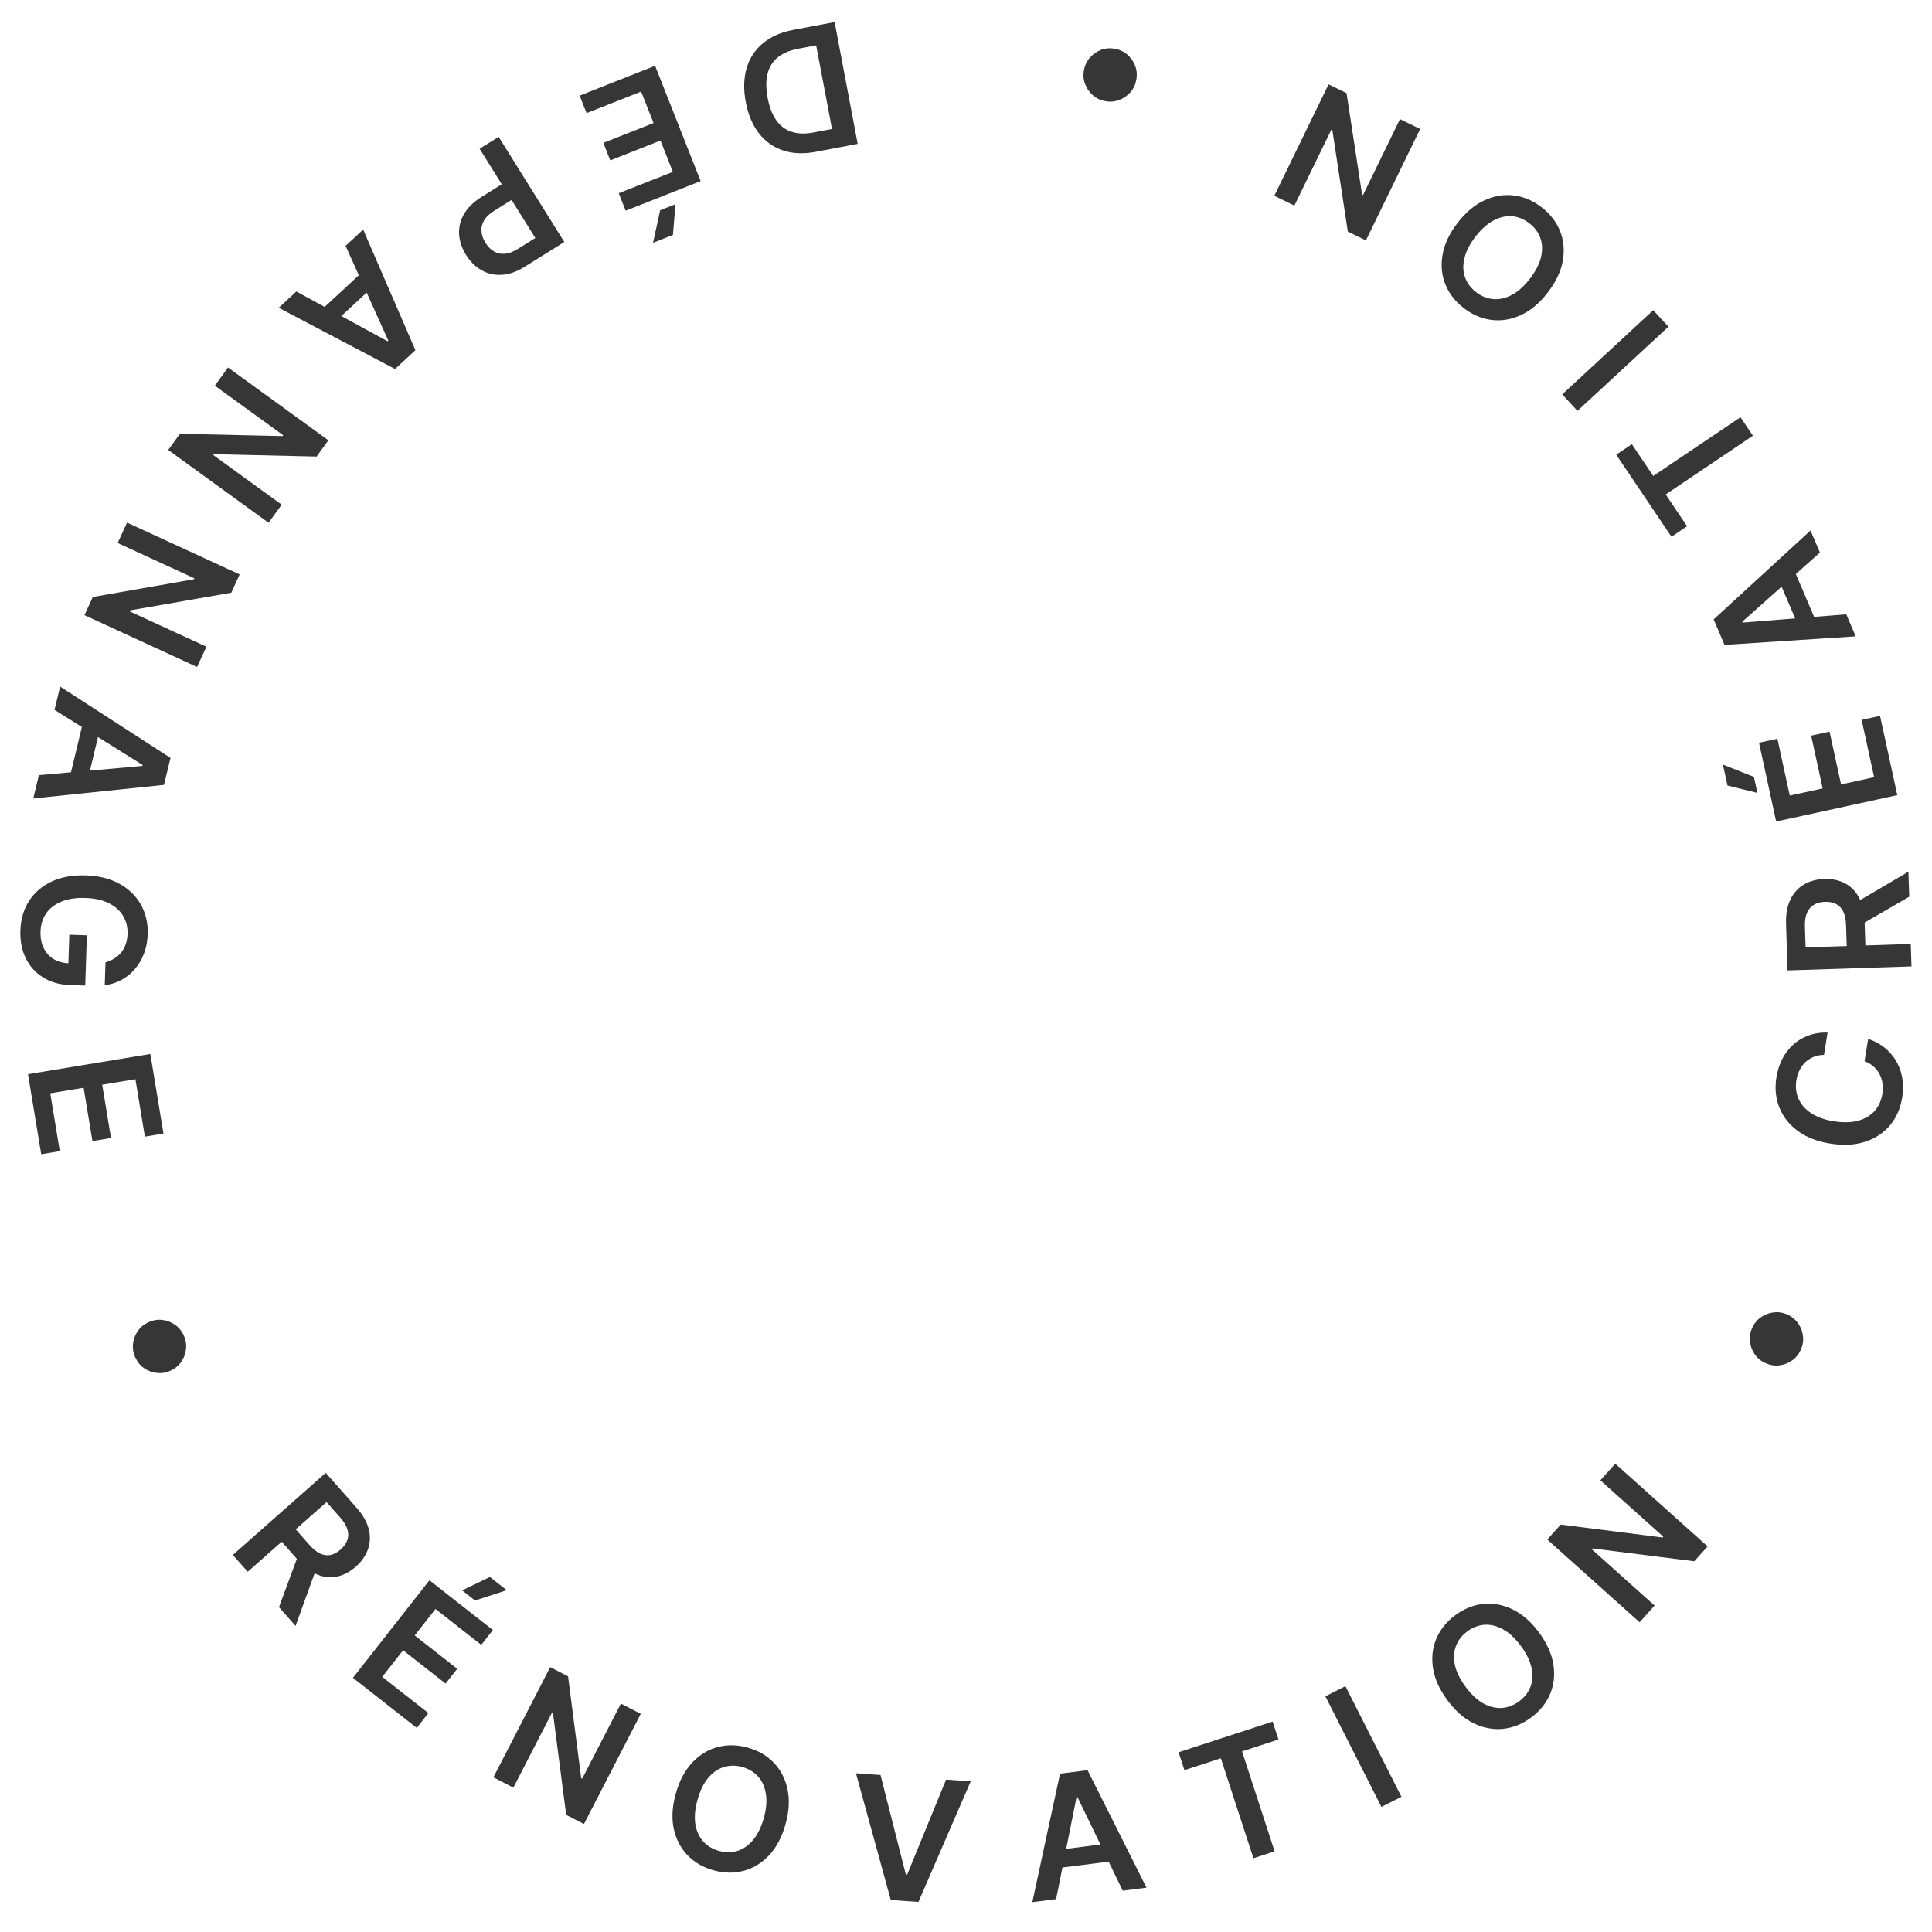
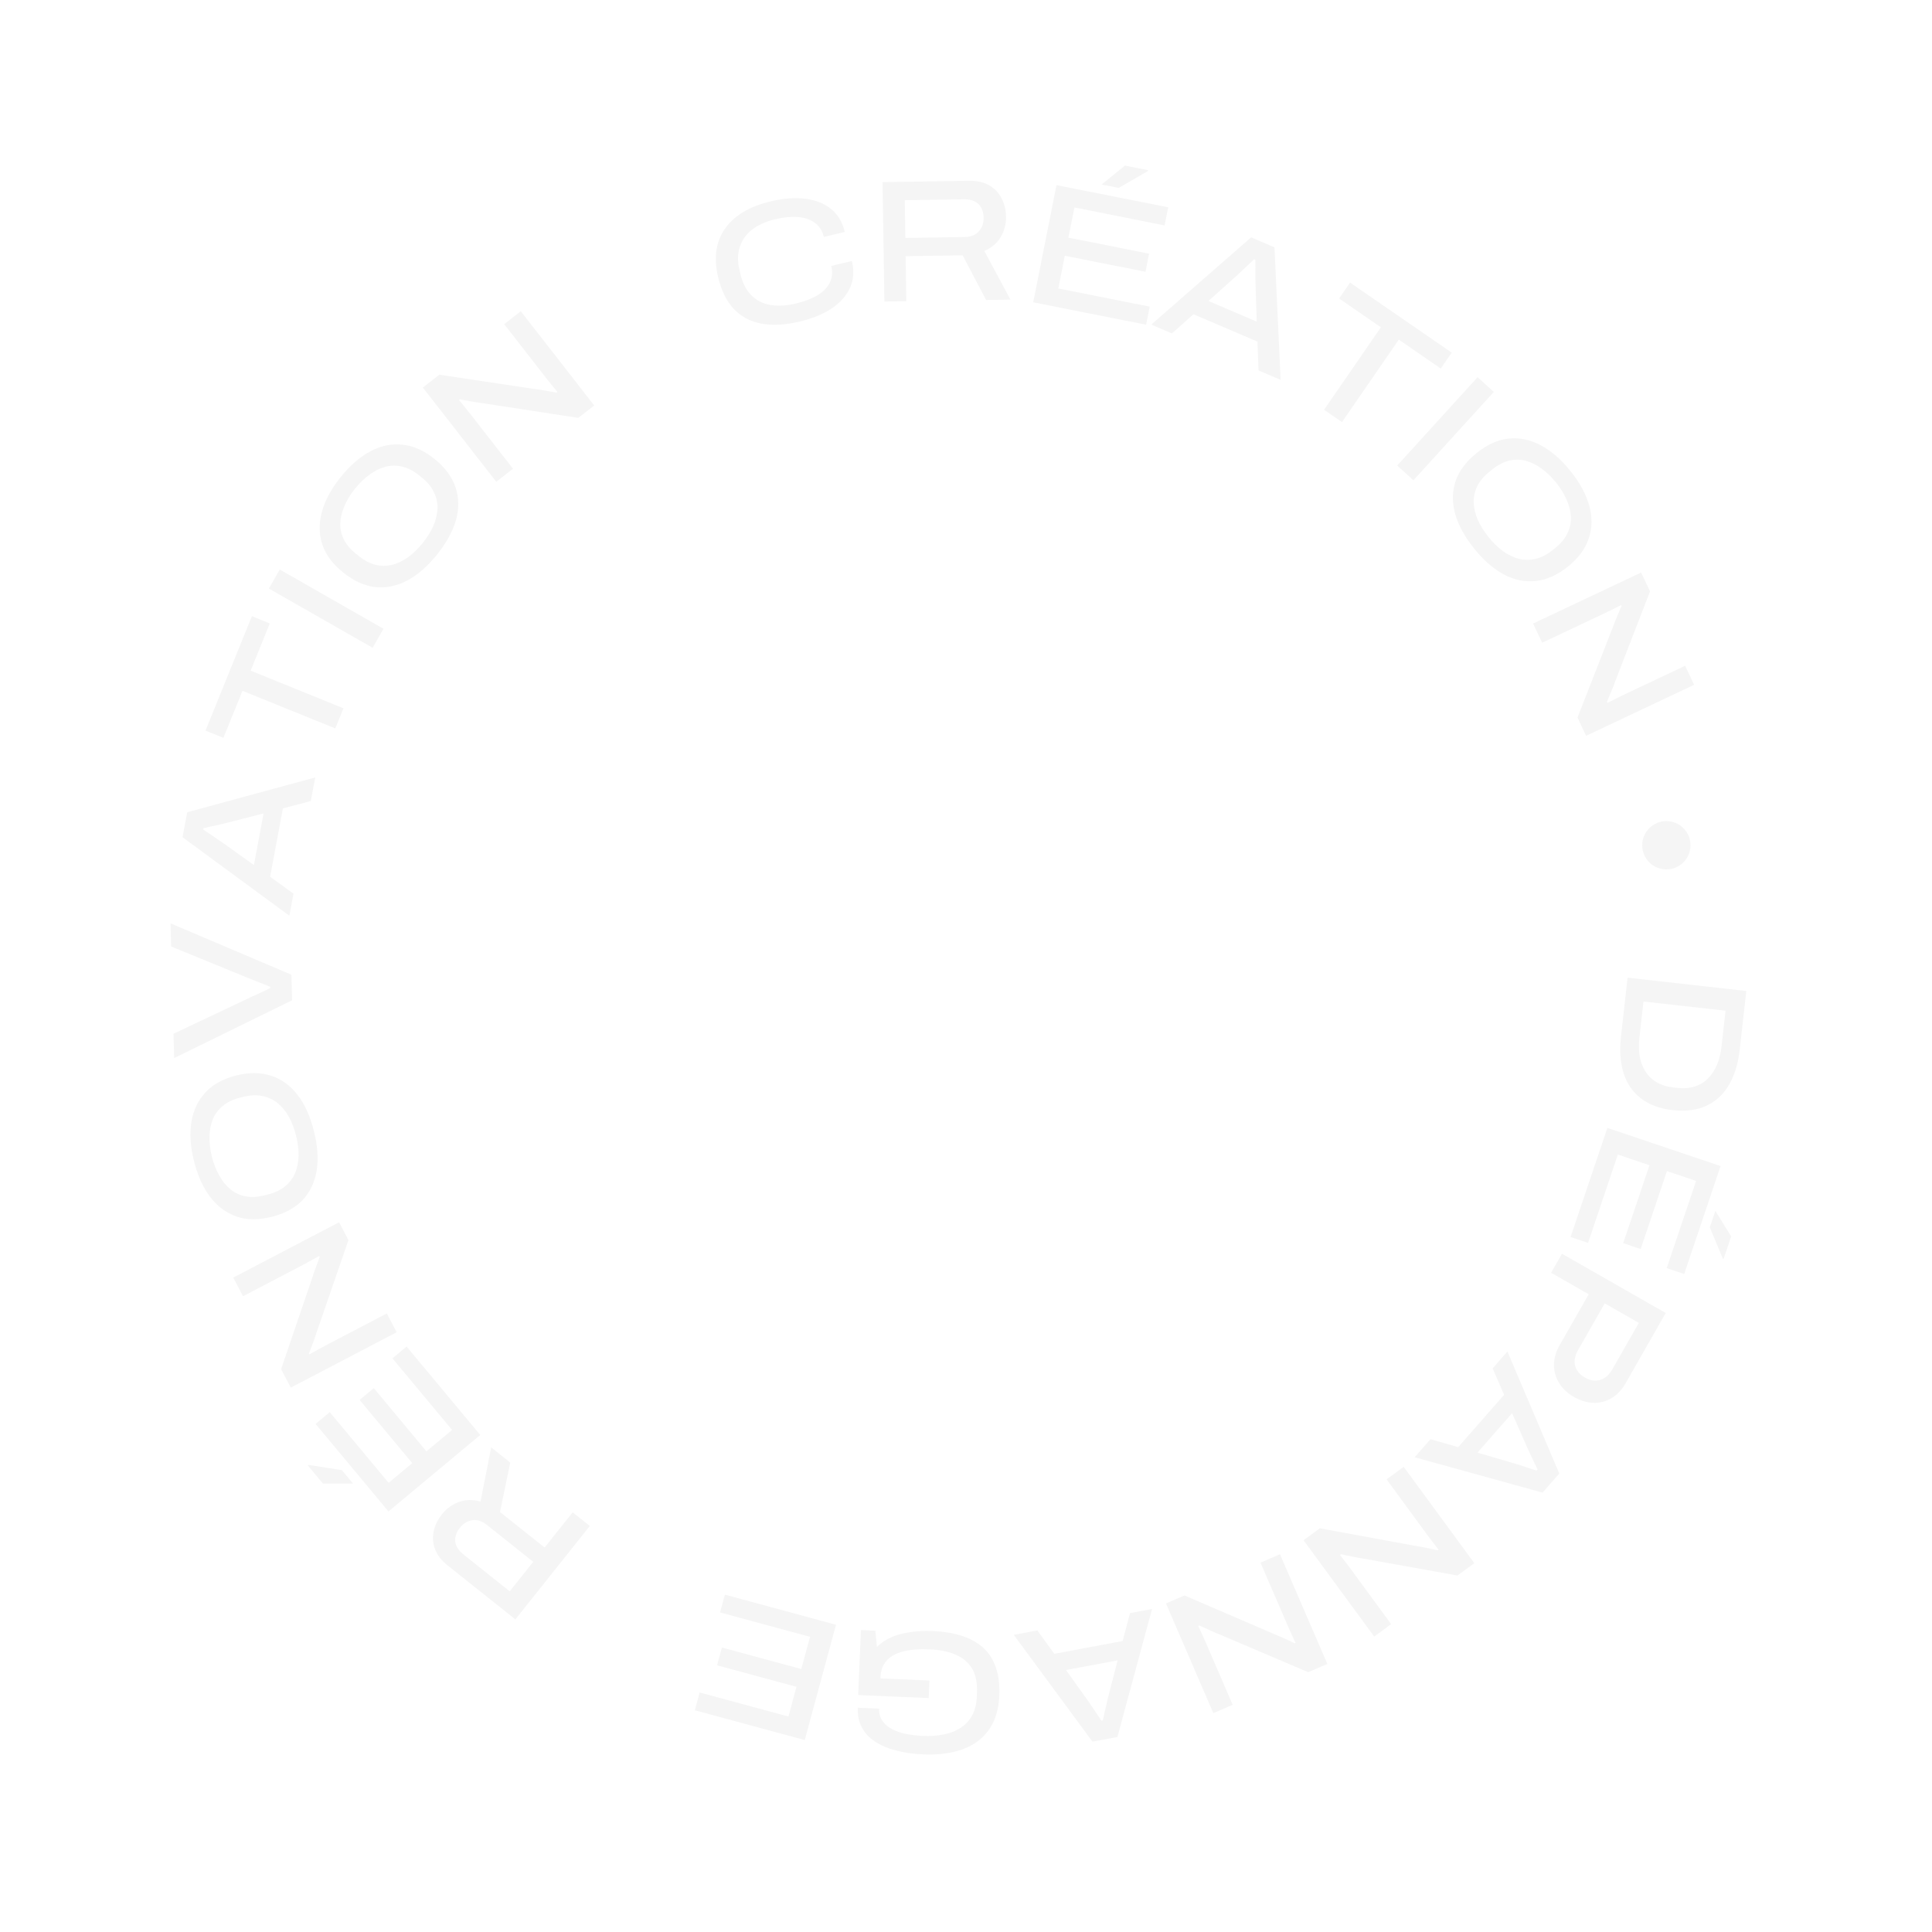
- <svg xmlns="http://www.w3.org/2000/svg" width="186" height="186" viewBox="0 0 186 186" fill="none">
-   <path d="M76.377 2.875L80.352 2.123L82.573 13.85L78.518 14.618C77.354 14.838 76.309 14.793 75.384 14.482C74.456 14.175 73.684 13.627 73.068 12.838C72.452 12.05 72.029 11.046 71.798 9.828C71.567 8.607 71.595 7.514 71.883 6.55C72.167 5.587 72.691 4.79 73.453 4.159C74.212 3.529 75.186 3.101 76.377 2.875ZM78.575 4.363L76.829 4.694C76.012 4.849 75.359 5.127 74.869 5.528C74.38 5.933 74.055 6.459 73.893 7.107C73.731 7.758 73.736 8.532 73.906 9.429C74.075 10.326 74.354 11.045 74.741 11.585C75.128 12.128 75.619 12.496 76.213 12.688C76.804 12.884 77.496 12.907 78.29 12.757L80.1 12.414L78.575 4.363Z" fill="#373636" />
-   <path d="M63.069 6.334L67.454 17.435L60.234 20.287L59.568 18.601L64.777 16.544L63.587 13.53L58.752 15.44L58.086 13.754L62.921 11.844L61.724 8.814L56.472 10.889L55.806 9.203L63.069 6.334ZM65.025 19.66L64.789 22.617L62.87 23.375L63.556 20.241L65.025 19.66Z" fill="#373636" />
-   <path d="M48.007 13.175L54.329 23.299L50.532 25.67C49.755 26.156 49.011 26.418 48.303 26.457C47.592 26.499 46.942 26.35 46.355 26.011C45.767 25.678 45.272 25.19 44.87 24.547C44.465 23.898 44.242 23.236 44.2 22.561C44.159 21.886 44.315 21.237 44.667 20.613C45.022 19.993 45.59 19.439 46.371 18.951L48.887 17.38L49.829 18.888L47.56 20.305C47.105 20.589 46.782 20.9 46.591 21.24C46.4 21.579 46.321 21.93 46.356 22.294C46.387 22.659 46.515 23.021 46.739 23.38C46.963 23.739 47.232 24.012 47.544 24.197C47.853 24.384 48.202 24.462 48.59 24.43C48.977 24.404 49.399 24.248 49.857 23.962L51.538 22.912L46.173 14.32L48.007 13.175Z" fill="#373636" />
-   <path d="M33.27 23.669L34.963 22.1L39.993 33.712L38.035 35.526L26.836 29.63L28.529 28.061L37.316 32.855L37.384 32.791L33.27 23.669ZM36.395 27.153L31.778 31.431L30.598 30.157L35.215 25.879L36.395 27.153Z" fill="#373636" />
-   <path d="M25.855 50.327L16.193 43.319L17.322 41.763L27.206 41.983L27.264 41.903L20.683 37.13L21.952 35.38L31.614 42.388L30.478 43.954L20.593 43.725L20.532 43.81L27.118 48.587L25.855 50.327Z" fill="#373636" />
-   <path d="M18.971 64.213L8.13 59.221L8.934 57.474L18.671 55.766L18.712 55.676L11.328 52.275L12.232 50.311L23.074 55.303L22.265 57.061L12.524 58.761L12.481 58.857L19.871 62.259L18.971 64.213Z" fill="#373636" />
-   <path d="M5.248 68.341L5.787 66.097L16.413 72.967L15.79 75.563L3.202 76.87L3.741 74.626L13.71 73.739L13.732 73.649L5.248 68.341ZM9.782 69.506L8.313 75.627L6.624 75.222L8.093 69.101L9.782 69.506Z" fill="#373636" />
-   <path d="M10.156 92.642C10.473 92.555 10.759 92.431 11.013 92.268C11.271 92.109 11.493 91.914 11.68 91.683C11.866 91.456 12.008 91.192 12.108 90.892C12.211 90.592 12.268 90.264 12.28 89.906C12.3 89.266 12.158 88.69 11.852 88.178C11.546 87.667 11.085 87.257 10.469 86.95C9.857 86.646 9.104 86.48 8.211 86.451C7.31 86.422 6.542 86.539 5.908 86.802C5.273 87.065 4.785 87.444 4.442 87.938C4.104 88.432 3.923 89.013 3.902 89.681C3.882 90.287 3.982 90.815 4.2 91.265C4.419 91.72 4.738 92.074 5.157 92.329C5.58 92.583 6.081 92.72 6.66 92.739L6.568 93.226L6.673 89.987L8.363 90.042L8.205 94.882L6.772 94.836C5.751 94.803 4.875 94.557 4.143 94.098C3.412 93.638 2.856 93.022 2.477 92.248C2.102 91.473 1.93 90.593 1.962 89.607C1.998 88.508 2.276 87.551 2.796 86.736C3.32 85.925 4.046 85.301 4.974 84.865C5.905 84.432 7 84.237 8.258 84.277C9.221 84.309 10.077 84.472 10.825 84.769C11.573 85.069 12.204 85.474 12.716 85.985C13.232 86.495 13.617 87.087 13.871 87.76C14.129 88.433 14.245 89.16 14.22 89.941C14.199 90.601 14.082 91.213 13.869 91.778C13.66 92.342 13.372 92.84 13.004 93.271C12.636 93.706 12.205 94.06 11.71 94.331C11.216 94.603 10.674 94.774 10.084 94.844L10.156 92.642Z" fill="#373636" />
-   <path d="M2.696 103.416L14.473 101.472L15.737 109.132L13.948 109.427L13.036 103.901L9.839 104.429L10.686 109.558L8.898 109.853L8.051 104.724L4.837 105.254L5.756 110.826L3.968 111.122L2.696 103.416Z" fill="#373636" />
-   <path d="M13.042 130.728C12.84 130.303 12.76 129.866 12.8 129.417C12.844 128.966 12.991 128.551 13.242 128.174C13.495 127.8 13.833 127.512 14.258 127.311C14.686 127.107 15.123 127.027 15.569 127.068C16.02 127.112 16.432 127.26 16.806 127.513C17.183 127.764 17.473 128.102 17.674 128.526C17.878 128.954 17.957 129.392 17.911 129.84C17.871 130.289 17.725 130.7 17.472 131.074C17.225 131.45 16.887 131.739 16.459 131.943C16.035 132.145 15.597 132.224 15.146 132.18C14.696 132.14 14.283 131.994 13.906 131.743C13.534 131.494 13.246 131.156 13.042 130.728Z" fill="#373636" />
-   <path d="M22.416 149.699L31.361 141.795L34.325 145.15C34.932 145.836 35.322 146.519 35.495 147.194C35.67 147.875 35.648 148.524 35.428 149.143C35.213 149.764 34.821 150.326 34.25 150.83C33.676 151.337 33.071 151.654 32.432 151.783C31.799 151.911 31.16 151.842 30.513 151.574C29.869 151.303 29.243 150.823 28.636 150.136L26.525 147.747L27.871 146.558L29.788 148.729C30.143 149.131 30.489 149.411 30.827 149.57C31.166 149.726 31.498 149.77 31.822 149.701C32.151 149.634 32.474 149.459 32.791 149.179C33.109 148.898 33.324 148.596 33.438 148.273C33.554 147.948 33.557 147.605 33.448 147.246C33.34 146.884 33.108 146.501 32.751 146.096L31.439 144.611L23.848 151.318L22.416 149.699ZM30.552 150.738L28.456 156.533L26.858 154.725L28.989 148.97L30.552 150.738Z" fill="#373636" />
-   <path d="M33.978 161.53L41.344 152.138L47.453 156.929L46.334 158.356L41.927 154.9L39.927 157.449L44.018 160.658L42.899 162.084L38.809 158.875L36.798 161.438L41.242 164.923L40.123 166.35L33.978 161.53ZM44.492 153.111L47.163 151.821L48.786 153.094L45.735 154.086L44.492 153.111Z" fill="#373636" />
-   <path d="M61.688 164.997L56.218 175.606L54.508 174.725L53.236 164.922L53.148 164.875L49.422 172.102L47.5 171.11L52.97 160.503L54.69 161.389L55.955 171.195L56.048 171.243L59.776 164.012L61.688 164.997Z" fill="#373636" />
-   <path d="M75.622 175.635C75.275 176.872 74.746 177.868 74.035 178.622C73.329 179.372 72.512 179.869 71.584 180.114C70.66 180.36 69.694 180.341 68.688 180.059C67.681 179.777 66.845 179.292 66.179 178.6C65.518 177.906 65.079 177.056 64.861 176.046C64.648 175.034 64.714 173.911 65.06 172.676C65.407 171.439 65.934 170.443 66.64 169.694C67.351 168.94 68.169 168.441 69.093 168.196C70.021 167.951 70.988 167.969 71.995 168.251C73.001 168.534 73.835 169.019 74.498 169.709C75.163 170.399 75.603 171.251 75.816 172.263C76.034 173.271 75.969 174.395 75.622 175.635ZM73.529 175.048C73.773 174.177 73.842 173.403 73.737 172.727C73.636 172.05 73.389 171.491 72.996 171.05C72.604 170.604 72.096 170.295 71.471 170.12C70.846 169.945 70.251 169.947 69.685 170.123C69.12 170.295 68.617 170.644 68.175 171.171C67.738 171.693 67.398 172.391 67.154 173.263C66.909 174.134 66.838 174.91 66.939 175.587C67.044 176.262 67.293 176.822 67.684 177.266C68.078 177.708 68.587 178.016 69.211 178.191C69.836 178.366 70.431 178.367 70.996 178.193C71.561 178.017 72.063 177.667 72.5 177.144C72.942 176.618 73.285 175.919 73.529 175.048Z" fill="#373636" />
-   <path d="M84.77 170.885L87.211 180.473L87.333 180.483L91.084 171.328L93.456 171.493L88.423 183.106L85.76 182.92L82.404 170.719L84.77 170.885Z" fill="#373636" />
-   <path d="M101.676 182.835L99.387 183.125L102.055 170.756L104.703 170.421L110.378 181.733L108.088 182.023L103.733 173.011L103.641 173.022L101.676 182.835ZM101.163 178.184L107.408 177.392L107.626 179.115L101.381 179.906L101.163 178.184Z" fill="#373636" />
-   <path d="M114.028 170.418L113.466 168.695L122.52 165.745L123.082 167.468L119.575 168.612L122.711 178.236L120.672 178.901L117.535 169.276L114.028 170.418Z" fill="#373636" />
-   <path d="M129.527 162.333L134.923 172.98L132.994 173.958L127.599 163.311L129.527 162.333Z" fill="#373636" />
-   <path d="M148.165 157.163C148.93 158.197 149.391 159.226 149.55 160.25C149.708 161.267 149.6 162.218 149.224 163.101C148.851 163.981 148.243 164.733 147.404 165.354C146.564 165.976 145.667 166.337 144.712 166.44C143.759 166.536 142.817 166.361 141.887 165.913C140.957 165.461 140.111 164.719 139.348 163.688C138.584 162.654 138.121 161.629 137.961 160.61C137.804 159.587 137.911 158.635 138.284 157.754C138.66 156.872 139.269 156.12 140.109 155.497C140.95 154.876 141.846 154.515 142.796 154.416C143.751 154.314 144.692 154.489 145.622 154.942C146.552 155.389 147.4 156.129 148.165 157.163ZM146.418 158.457C145.879 157.729 145.311 157.2 144.714 156.869C144.116 156.533 143.522 156.384 142.933 156.423C142.342 156.46 141.785 156.672 141.264 157.058C140.742 157.444 140.378 157.914 140.17 158.469C139.96 159.022 139.927 159.633 140.07 160.305C140.215 160.971 140.557 161.667 141.096 162.396C141.634 163.123 142.201 163.655 142.799 163.992C143.396 164.323 143.991 164.469 144.582 164.432C145.172 164.393 145.727 164.181 146.249 163.795C146.77 163.408 147.137 162.939 147.346 162.388C147.554 161.832 147.587 161.222 147.442 160.556C147.297 159.885 146.956 159.185 146.418 158.457Z" fill="#373636" />
-   <path d="M155.508 140.911L164.398 148.877L163.114 150.308L153.306 149.072L153.239 149.146L159.294 154.571L157.851 156.181L148.963 148.216L150.254 146.774L160.063 148.02L160.132 147.942L154.074 142.513L155.508 140.911Z" fill="#373636" />
-   <path d="M173.344 129.998C173.143 130.422 172.854 130.761 172.481 131.013C172.103 131.264 171.689 131.412 171.239 131.455C170.789 131.496 170.353 131.415 169.927 131.213C169.499 131.01 169.161 130.722 168.911 130.35C168.661 129.972 168.516 129.559 168.475 129.11C168.431 128.659 168.51 128.221 168.712 127.796C168.915 127.368 169.205 127.031 169.581 126.783C169.955 126.531 170.366 126.384 170.815 126.344C171.264 126.298 171.701 126.378 172.129 126.581C172.553 126.783 172.891 127.072 173.143 127.45C173.394 127.823 173.543 128.236 173.587 128.687C173.628 129.133 173.548 129.57 173.344 129.998Z" fill="#373636" />
-   <path d="M175.946 99.404L175.606 101.557C175.243 101.562 174.912 101.626 174.614 101.748C174.312 101.87 174.045 102.038 173.814 102.253C173.584 102.469 173.396 102.726 173.251 103.026C173.102 103.321 172.999 103.649 172.942 104.009C172.84 104.65 172.912 105.244 173.156 105.79C173.397 106.335 173.803 106.797 174.378 107.174C174.947 107.551 175.676 107.81 176.562 107.95C177.463 108.092 178.245 108.072 178.907 107.89C179.567 107.703 180.092 107.388 180.484 106.947C180.874 106.501 181.119 105.959 181.219 105.322C181.275 104.969 181.28 104.632 181.238 104.31C181.19 103.984 181.094 103.684 180.949 103.409C180.804 103.13 180.61 102.886 180.368 102.674C180.127 102.459 179.839 102.292 179.504 102.172L179.855 100.021C180.402 100.19 180.901 100.448 181.35 100.794C181.8 101.136 182.179 101.552 182.486 102.041C182.79 102.53 183.003 103.078 183.124 103.688C183.24 104.296 183.243 104.951 183.132 105.653C182.968 106.69 182.582 107.577 181.974 108.315C181.365 109.053 180.572 109.584 179.593 109.909C178.612 110.235 177.489 110.297 176.223 110.097C174.952 109.897 173.903 109.489 173.076 108.875C172.246 108.26 171.653 107.507 171.303 106.618C170.952 105.729 170.857 104.77 171.019 103.741C171.123 103.085 171.311 102.489 171.585 101.954C171.858 101.419 172.207 100.959 172.634 100.574C173.057 100.189 173.547 99.894 174.107 99.692C174.663 99.484 175.276 99.388 175.946 99.404Z" fill="#373636" />
-   <path d="M184.025 93.038L172.095 93.425L171.95 88.951C171.921 88.035 172.056 87.261 172.354 86.629C172.652 85.993 173.083 85.507 173.647 85.17C174.208 84.829 174.869 84.647 175.629 84.622C176.395 84.597 177.064 84.739 177.637 85.046C178.207 85.351 178.656 85.812 178.983 86.431C179.307 87.051 179.483 87.819 179.512 88.735L179.616 91.921L177.822 91.98L177.727 89.084C177.711 88.549 177.622 88.112 177.463 87.775C177.3 87.439 177.073 87.193 176.781 87.039C176.484 86.882 176.124 86.81 175.7 86.824C175.278 86.837 174.919 86.933 174.625 87.109C174.329 87.286 174.107 87.548 173.963 87.895C173.814 88.242 173.75 88.685 173.766 89.225L173.831 91.205L183.955 90.877L184.025 93.038ZM178.419 87.05L183.73 83.922L183.808 86.333L178.496 89.409L178.419 87.05Z" fill="#373636" />
-   <path d="M182.66 76.551L170.998 79.091L169.346 71.506L171.117 71.12L172.308 76.593L175.475 75.903L174.368 70.824L176.139 70.438L177.246 75.517L180.43 74.824L179.227 69.306L180.998 68.92L182.66 76.551ZM169.193 76.335L166.313 75.626L165.874 73.61L168.856 74.792L169.193 76.335Z" fill="#373636" />
-   <path d="M177.748 59.14L178.654 61.263L166.027 62.084L164.979 59.629L174.304 51.073L175.211 53.196L167.735 59.853L167.772 59.939L177.748 59.14ZM173.414 60.908L170.942 55.119L172.54 54.437L175.011 60.226L173.414 60.908Z" fill="#373636" />
-   <path d="M162.422 50.662L160.919 51.675L155.6 43.775L157.104 42.763L159.164 45.823L167.561 40.17L168.759 41.949L160.362 47.602L162.422 50.662Z" fill="#373636" />
-   <path d="M150.4 37.97L159.161 29.865L160.63 31.452L151.869 39.557L150.4 37.97Z" fill="#373636" />
-   <path d="M140.323 21.462C141.108 20.443 141.971 19.717 142.912 19.285C143.848 18.853 144.791 18.697 145.743 18.817C146.692 18.935 147.581 19.312 148.409 19.95C149.238 20.588 149.831 21.352 150.191 22.241C150.544 23.132 150.634 24.086 150.458 25.103C150.277 26.121 149.796 27.138 149.013 28.154C148.228 29.173 147.368 29.898 146.433 30.33C145.492 30.762 144.547 30.92 143.597 30.802C142.646 30.682 141.755 30.303 140.928 29.665C140.099 29.028 139.507 28.265 139.151 27.378C138.792 26.488 138.703 25.534 138.883 24.516C139.058 23.499 139.538 22.481 140.323 21.462ZM142.045 22.788C141.493 23.505 141.14 24.197 140.985 24.862C140.825 25.529 140.844 26.14 141.044 26.695C141.242 27.255 141.598 27.732 142.112 28.128C142.625 28.524 143.178 28.746 143.768 28.794C144.358 28.845 144.954 28.709 145.561 28.386C146.162 28.064 146.739 27.545 147.291 26.828C147.844 26.11 148.2 25.418 148.36 24.752C148.514 24.087 148.492 23.474 148.295 22.915C148.096 22.36 147.739 21.884 147.224 21.488C146.71 21.092 146.159 20.868 145.571 20.817C144.98 20.77 144.384 20.906 143.783 21.228C143.178 21.551 142.598 22.071 142.045 22.788Z" fill="#373636" />
-   <path d="M122.681 18.851L127.907 8.12L129.636 8.962L131.132 18.734L131.221 18.777L134.781 11.468L136.725 12.415L131.499 23.146L129.759 22.298L128.271 12.524L128.176 12.478L124.614 19.793L122.681 18.851Z" fill="#373636" />
-   <path d="M107.299 4.687C107.763 4.765 108.167 4.949 108.512 5.239C108.857 5.533 109.112 5.891 109.278 6.313C109.44 6.734 109.482 7.176 109.404 7.64C109.325 8.107 109.141 8.512 108.852 8.853C108.558 9.198 108.2 9.451 107.779 9.613C107.357 9.779 106.914 9.823 106.451 9.745C105.983 9.666 105.579 9.48 105.238 9.187C104.893 8.897 104.64 8.541 104.478 8.12C104.311 7.702 104.268 7.259 104.346 6.792C104.424 6.328 104.61 5.924 104.904 5.579C105.194 5.234 105.55 4.979 105.972 4.813C106.389 4.65 106.832 4.608 107.299 4.687Z" fill="#373636" />
+ <svg xmlns="http://www.w3.org/2000/svg" width="200" height="200" viewBox="0 0 200 200" fill="none">
+   <path d="M168.488 101.208L180.777 102.587L180.094 108.669C179.932 110.112 179.561 111.326 178.979 112.312C178.398 113.297 177.623 114.013 176.655 114.46C175.686 114.918 174.521 115.072 173.162 114.919C171.814 114.768 170.713 114.36 169.858 113.697C169.013 113.046 168.416 112.176 168.068 111.087C167.731 109.998 167.644 108.733 167.806 107.29L168.488 101.208ZM170.131 103.675L169.714 107.395C169.636 108.087 169.643 108.728 169.733 109.318C169.836 109.909 170.031 110.432 170.318 110.887C170.604 111.353 170.984 111.728 171.46 112.011C171.946 112.307 172.535 112.494 173.226 112.571L173.62 112.616C174.323 112.695 174.939 112.643 175.467 112.461C176.005 112.292 176.459 112.011 176.829 111.617C177.21 111.238 177.516 110.771 177.747 110.217C177.978 109.663 178.133 109.041 178.21 108.349L178.628 104.628L170.131 103.675Z" fill="#F5F5F5" />
+   <path d="M166.395 116.76L178.113 120.71L174.347 131.883L172.539 131.273L175.58 122.25L172.561 121.232L169.842 129.3L168.034 128.691L170.753 120.623L167.478 119.519L164.396 128.661L162.588 128.052L166.395 116.76ZM177.573 125.353L179.21 127.994L178.428 130.314L178.342 130.285L176.998 127.059L177.573 125.353Z" fill="#F5F5F5" />
+   <path d="M161.696 129.788L172.434 135.92L168.293 143.173C167.888 143.882 167.397 144.403 166.819 144.736C166.236 145.08 165.612 145.242 164.946 145.221C164.281 145.201 163.61 144.997 162.932 144.61C162.276 144.235 161.767 143.758 161.407 143.18C161.047 142.601 160.866 141.973 160.866 141.295C160.866 140.618 161.065 139.93 161.464 139.232L164.463 133.98L160.571 131.758L161.696 129.788ZM166.12 134.926L163.371 139.741C163.032 140.335 162.926 140.883 163.054 141.384C163.193 141.892 163.533 142.3 164.075 142.609C164.44 142.818 164.794 142.923 165.138 142.926C165.482 142.929 165.807 142.831 166.113 142.633C166.414 142.446 166.677 142.154 166.903 141.758L169.653 136.944L166.12 134.926Z" fill="#F5F5F5" />
+   <path d="M156.047 139.906L161.416 152.539L159.683 154.514L146.446 150.854L148.084 148.986L150.956 149.806L155.704 144.392L154.516 141.651L156.047 139.906ZM156.529 146.29L152.945 150.377L156.547 151.429C156.695 151.479 156.89 151.538 157.133 151.608C157.385 151.685 157.641 151.766 157.901 151.851C158.154 151.945 158.389 152.023 158.605 152.085C158.831 152.155 158.987 152.205 159.074 152.233L159.169 152.125C159.052 151.894 158.919 151.618 158.771 151.296C158.623 150.991 158.485 150.694 158.355 150.405C158.218 150.125 158.114 149.898 158.043 149.724L156.529 146.29Z" fill="#F5F5F5" />
+   <path d="M145.31 151.847L152.621 161.82L150.879 163.097L140.93 161.307C140.752 161.288 140.539 161.251 140.29 161.195C140.031 161.147 139.769 161.094 139.503 161.036C139.228 160.984 138.999 160.936 138.817 160.891L138.716 160.966C138.851 161.15 139.019 161.369 139.22 161.623C139.421 161.877 139.589 162.096 139.724 162.28L144.012 168.131L142.256 169.418L134.945 159.445L136.629 158.21L146.636 160.048C147.005 160.105 147.401 160.179 147.825 160.27C148.249 160.361 148.585 160.434 148.834 160.49L148.921 160.426C148.815 160.281 148.654 160.071 148.438 159.798C148.23 159.534 148.009 159.242 147.775 158.923L143.539 153.145L145.31 151.847Z" fill="#F5F5F5" />
+   <path d="M132.502 160.895L137.405 172.248L135.422 173.104L126.122 169.14C125.953 169.082 125.754 168.998 125.523 168.889C125.282 168.784 125.038 168.673 124.792 168.557C124.535 168.446 124.323 168.348 124.156 168.264L124.04 168.314C124.13 168.523 124.245 168.774 124.385 169.067C124.524 169.359 124.639 169.61 124.729 169.82L127.605 176.479L125.606 177.343L120.703 165.99L122.62 165.162L131.965 169.186C132.312 169.323 132.682 169.484 133.075 169.667C133.467 169.85 133.779 169.997 134.009 170.106L134.109 170.064C134.037 169.898 133.927 169.658 133.778 169.344C133.634 169.04 133.483 168.706 133.326 168.343L130.486 161.766L132.502 160.895Z" fill="#F5F5F5" />
+   <path d="M119.26 166.564L115.674 179.813L113.091 180.296L104.946 169.237L107.388 168.781L109.14 171.201L116.217 169.879L116.978 166.99L119.26 166.564ZM115.694 171.881L110.35 172.879L112.532 175.932C112.617 176.063 112.734 176.23 112.882 176.435C113.032 176.651 113.184 176.873 113.336 177.101C113.477 177.331 113.613 177.537 113.745 177.72C113.879 177.915 113.971 178.05 114.022 178.126L114.164 178.1C114.214 177.846 114.28 177.547 114.362 177.202C114.435 176.871 114.509 176.552 114.586 176.244C114.651 175.939 114.71 175.696 114.761 175.516L115.694 171.881Z" fill="#F5F5F5" />
+   <path d="M96.525 168.844C98.91 168.945 100.687 169.543 101.853 170.637C103.007 171.743 103.539 173.375 103.447 175.533C103.387 176.936 103.038 178.098 102.398 179.02C101.758 179.954 100.858 180.636 99.699 181.067C98.527 181.498 97.15 181.68 95.568 181.613C94.525 181.568 93.582 181.432 92.739 181.204C91.895 180.988 91.175 180.681 90.58 180.284C89.972 179.886 89.518 179.398 89.219 178.821C88.907 178.243 88.767 177.564 88.801 176.785L91.013 176.879C90.991 177.383 91.105 177.808 91.355 178.155C91.592 178.501 91.928 178.786 92.363 179.008C92.786 179.23 93.272 179.395 93.82 179.502C94.368 179.61 94.947 179.676 95.559 179.702C96.338 179.736 97.061 179.682 97.728 179.542C98.382 179.414 98.956 179.186 99.45 178.859C99.944 178.544 100.34 178.116 100.64 177.576C100.926 177.048 101.085 176.412 101.117 175.669L101.135 175.237C101.179 174.206 101.01 173.37 100.629 172.729C100.236 172.088 99.668 171.608 98.925 171.288C98.182 170.968 97.301 170.786 96.282 170.743C95.107 170.693 94.148 170.773 93.407 170.981C92.665 171.19 92.111 171.515 91.744 171.956C91.377 172.396 91.18 172.929 91.154 173.552L91.145 173.75L96.217 173.965L96.14 175.782L88.838 175.471L89.124 168.746L90.617 168.809L90.779 170.491C91.218 170.054 91.737 169.709 92.337 169.458C92.936 169.208 93.592 169.037 94.304 168.948C95.005 168.845 95.745 168.811 96.525 168.844Z" fill="#F5F5F5" />
+   <path d="M86.542 168.195L83.308 180.13L71.928 177.047L72.427 175.205L81.618 177.696L82.451 174.62L74.234 172.394L74.733 170.552L82.95 172.779L83.854 169.443L74.542 166.92L75.041 165.078L86.542 168.195Z" fill="#F5F5F5" />
+   <path d="M61.056 157.967L53.352 167.639L46.368 162.077C45.702 161.546 45.258 160.977 45.035 160.37C44.803 159.756 44.759 159.138 44.902 158.515C45.028 157.895 45.312 157.307 45.753 156.754C46.231 156.153 46.824 155.727 47.53 155.476C48.219 155.228 48.956 155.217 49.742 155.444L50.849 149.836L52.82 151.406L51.76 156.522L56.378 160.2L59.282 156.554L61.056 157.967ZM55.2 161.679L50.399 157.854C49.902 157.458 49.401 157.297 48.897 157.371C48.393 157.445 47.958 157.712 47.592 158.172C47.345 158.482 47.197 158.793 47.147 159.106C47.08 159.421 47.115 159.733 47.252 160.042C47.39 160.351 47.628 160.64 47.965 160.909L52.766 164.734L55.2 161.679Z" fill="#F5F5F5" />
+   <path d="M49.716 148.549L40.215 156.464L32.669 147.405L34.135 146.183L40.229 153.5L42.677 151.461L37.228 144.919L38.694 143.698L44.143 150.24L46.799 148.028L40.624 140.614L42.09 139.393L49.716 148.549ZM36.542 153.573L33.435 153.584L31.868 151.703L31.938 151.645L35.39 152.19L36.542 153.573Z" fill="#F5F5F5" />
+   <path d="M41.06 137.915L30.102 143.646L29.101 141.732L32.364 132.164C32.409 131.991 32.478 131.786 32.57 131.548C32.657 131.3 32.749 131.048 32.846 130.794C32.938 130.53 33.02 130.311 33.092 130.138L33.034 130.026C32.831 130.132 32.59 130.265 32.308 130.426C32.027 130.587 31.785 130.72 31.583 130.826L25.155 134.188L24.146 132.258L35.103 126.526L36.071 128.377L32.752 137.994C32.641 138.35 32.508 138.731 32.355 139.136C32.201 139.542 32.078 139.863 31.986 140.101L32.036 140.197C32.195 140.114 32.427 139.986 32.729 139.814C33.022 139.648 33.343 139.473 33.694 139.289L40.042 135.969L41.06 137.915Z" fill="#F5F5F5" />
+   <path d="M32.498 117.093C32.878 118.606 32.972 119.968 32.78 121.179C32.578 122.393 32.091 123.412 31.32 124.236C30.535 125.051 29.473 125.627 28.134 125.963C26.772 126.304 25.564 126.298 24.511 125.943C23.442 125.58 22.532 124.911 21.781 123.937C21.029 122.962 20.464 121.719 20.084 120.205C19.705 118.692 19.617 117.329 19.82 116.115C20.023 114.901 20.511 113.888 21.285 113.075C22.044 112.254 23.104 111.673 24.466 111.331C25.805 110.996 27.014 111.008 28.094 111.368C29.159 111.72 30.068 112.383 30.819 113.357C31.559 114.335 32.119 115.58 32.498 117.093ZM30.648 117.557C30.464 116.824 30.213 116.169 29.895 115.593C29.566 115.02 29.176 114.549 28.724 114.179C28.261 113.813 27.737 113.573 27.152 113.46C26.564 113.335 25.915 113.362 25.205 113.54L24.821 113.636C24.111 113.814 23.526 114.097 23.067 114.484C22.604 114.86 22.261 115.317 22.037 115.856C21.814 116.394 21.698 116.993 21.689 117.65C21.669 118.311 21.751 119.008 21.935 119.741C22.119 120.475 22.376 121.128 22.705 121.701C23.023 122.277 23.407 122.75 23.858 123.119C24.31 123.488 24.828 123.73 25.413 123.843C25.998 123.956 26.646 123.923 27.356 123.745L27.74 123.649C28.45 123.471 29.036 123.194 29.499 122.818C29.961 122.443 30.31 121.984 30.545 121.443C30.769 120.904 30.891 120.304 30.911 119.644C30.919 118.986 30.831 118.29 30.648 117.557Z" fill="#F5F5F5" />
+   <path d="M30.238 103.547L18.03 109.531L17.962 107.012L25.553 103.422C25.79 103.295 26.063 103.168 26.371 103.04C26.668 102.9 26.958 102.766 27.243 102.638C27.527 102.498 27.77 102.384 27.972 102.294L27.968 102.15C27.774 102.071 27.537 101.976 27.258 101.863C26.967 101.751 26.669 101.633 26.366 101.509C26.051 101.386 25.765 101.273 25.511 101.172L17.718 97.98L17.653 95.587L30.167 100.902L30.238 103.547Z" fill="#F5F5F5" />
+   <path d="M29.957 94.795L18.895 86.668L19.378 84.085L32.631 80.481L32.175 82.922L29.286 83.683L27.964 90.761L30.383 92.513L29.957 94.795ZM26.286 89.55L27.284 84.206L23.649 85.139C23.496 85.171 23.298 85.22 23.054 85.284C22.798 85.346 22.537 85.407 22.269 85.467C22.004 85.515 21.762 85.568 21.544 85.625C21.314 85.679 21.154 85.717 21.065 85.737L21.039 85.878C21.257 86.017 21.512 86.186 21.804 86.387C22.087 86.574 22.357 86.759 22.616 86.942C22.877 87.113 23.082 87.255 23.232 87.368L26.286 89.55Z" fill="#F5F5F5" />
+   <path d="M34.71 75.407L25.102 71.511L23.127 76.382L21.275 75.631L26.077 63.788L27.929 64.538L25.947 69.426L35.555 73.322L34.71 75.407Z" fill="#F5F5F5" />
+   <path d="M38.572 67.058L27.834 60.926L28.958 58.957L39.697 65.089L38.572 67.058Z" fill="#F5F5F5" />
+   <path d="M45.249 57.398C44.273 58.615 43.244 59.513 42.164 60.092C41.074 60.664 39.968 60.892 38.846 60.776C37.721 60.642 36.621 60.144 35.545 59.28C34.45 58.402 33.725 57.435 33.371 56.382C33.015 55.311 32.998 54.182 33.32 52.994C33.642 51.806 34.292 50.604 35.268 49.388C36.245 48.171 37.278 47.277 38.367 46.705C39.457 46.133 40.559 45.91 41.674 46.035C42.787 46.144 43.891 46.638 44.986 47.517C46.063 48.38 46.784 49.351 47.149 50.429C47.513 51.491 47.534 52.615 47.211 53.803C46.88 54.983 46.226 56.181 45.249 57.398ZM43.761 56.204C44.234 55.614 44.605 55.019 44.872 54.418C45.129 53.809 45.269 53.213 45.29 52.63C45.303 52.04 45.177 51.478 44.913 50.943C44.658 50.399 44.244 49.898 43.673 49.44L43.364 49.192C42.794 48.734 42.215 48.439 41.629 48.307C41.05 48.165 40.478 48.168 39.914 48.315C39.349 48.463 38.803 48.732 38.274 49.122C37.735 49.506 37.229 49.992 36.756 50.582C36.283 51.171 35.918 51.771 35.66 52.379C35.393 52.98 35.248 53.572 35.227 54.155C35.205 54.738 35.326 55.297 35.59 55.831C35.853 56.366 36.27 56.862 36.841 57.32L37.15 57.568C37.721 58.026 38.296 58.326 38.875 58.468C39.454 58.609 40.03 58.61 40.603 58.47C41.168 58.323 41.719 58.058 42.258 57.675C42.787 57.284 43.288 56.793 43.761 56.204Z" fill="#F5F5F5" />
+   <path d="M51.373 49.874L43.774 40.118L45.478 38.79L55.476 40.29C55.654 40.303 55.868 40.334 56.118 40.382C56.378 40.423 56.642 40.469 56.91 40.519C57.186 40.562 57.416 40.603 57.599 40.643L57.699 40.566C57.559 40.386 57.384 40.172 57.176 39.924C56.967 39.675 56.793 39.462 56.653 39.282L52.195 33.559L53.914 32.22L61.512 41.976L59.865 43.259L49.809 41.714C49.439 41.668 49.04 41.606 48.614 41.527C48.188 41.449 47.849 41.385 47.599 41.337L47.514 41.403C47.624 41.545 47.791 41.75 48.014 42.017C48.23 42.275 48.46 42.56 48.703 42.872L53.106 48.524L51.373 49.874Z" fill="#F5F5F5" />
+   <path d="M82.818 33.278C81.289 33.643 79.949 33.716 78.799 33.497C77.648 33.278 76.701 32.77 75.955 31.974C75.207 31.165 74.67 30.078 74.344 28.712C73.865 26.705 74.1 25.026 75.049 23.677C75.995 22.317 77.583 21.37 79.812 20.838C81.096 20.532 82.272 20.443 83.338 20.57C84.405 20.698 85.296 21.047 86.012 21.616C86.728 22.186 87.208 22.984 87.453 24.011L85.282 24.529C85.126 23.876 84.811 23.383 84.338 23.052C83.876 22.718 83.293 22.524 82.589 22.47C81.885 22.416 81.101 22.492 80.237 22.698C79.28 22.927 78.489 23.282 77.864 23.764C77.251 24.244 76.825 24.839 76.588 25.549C76.347 26.248 76.336 27.053 76.553 27.963L76.653 28.384C76.876 29.317 77.254 30.047 77.787 30.574C78.32 31.101 78.972 31.433 79.745 31.569C80.529 31.702 81.4 31.655 82.357 31.427C83.256 31.212 84.009 30.928 84.615 30.573C85.219 30.207 85.645 29.772 85.895 29.269C86.154 28.75 86.207 28.17 86.053 27.528L88.189 27.019C88.435 28.046 88.366 28.975 87.985 29.806C87.603 30.637 86.966 31.351 86.072 31.947C85.186 32.528 84.102 32.972 82.818 33.278Z" fill="#F5F5F5" />
+   <path d="M91.553 31.218L91.362 18.853L100.289 18.715C101.141 18.702 101.846 18.86 102.403 19.187C102.972 19.514 103.399 19.964 103.684 20.535C103.98 21.095 104.134 21.729 104.145 22.436C104.157 23.204 103.97 23.909 103.584 24.551C103.209 25.181 102.647 25.658 101.896 25.982L104.602 31.016L102.082 31.055L99.652 26.43L93.749 26.521L93.821 31.183L91.553 31.218ZM93.72 24.632L99.857 24.537C100.493 24.527 100.982 24.334 101.324 23.956C101.667 23.579 101.833 23.096 101.824 22.508C101.818 22.112 101.735 21.777 101.575 21.504C101.426 21.218 101.201 21 100.898 20.848C100.596 20.697 100.229 20.625 99.797 20.631L93.66 20.726L93.72 24.632Z" fill="#F5F5F5" />
+   <path d="M106.959 31.293L109.368 19.164L120.932 21.461L120.56 23.333L111.221 21.477L110.6 24.602L118.951 26.261L118.579 28.133L110.228 26.474L109.555 29.863L119.018 31.743L118.646 33.615L106.959 31.293ZM114.042 19.102L116.451 17.139L118.852 17.616L118.834 17.704L115.808 19.452L114.042 19.102Z" fill="#F5F5F5" />
+   <path d="M119.179 33.602L129.517 24.572L131.934 25.605L132.569 39.324L130.285 38.348L130.171 35.363L123.55 32.533L121.314 34.514L119.179 33.602ZM125.097 31.159L130.096 33.295L129.976 29.544C129.978 29.388 129.973 29.184 129.964 28.932C129.959 28.669 129.956 28.4 129.956 28.126C129.967 27.857 129.968 27.609 129.96 27.384C129.956 27.148 129.955 26.984 129.955 26.892L129.822 26.836C129.64 27.019 129.418 27.231 129.159 27.472C128.915 27.707 128.675 27.931 128.441 28.144C128.217 28.362 128.034 28.532 127.891 28.653L125.097 31.159Z" fill="#F5F5F5" />
+   <path d="M137.069 42.419L142.951 33.882L138.623 30.9L139.757 29.255L150.281 36.505L149.147 38.151L144.804 35.158L138.922 43.696L137.069 42.419Z" fill="#F5F5F5" />
+   <path d="M144.64 48.192L152.962 39.045L154.639 40.571L146.318 49.718L144.64 48.192Z" fill="#F5F5F5" />
+   <path d="M152.596 56.779C151.62 55.562 150.966 54.364 150.634 53.183C150.312 51.996 150.329 50.867 150.685 49.796C151.058 48.727 151.783 47.761 152.859 46.897C153.954 46.018 155.054 45.52 156.16 45.402C157.282 45.286 158.388 45.514 159.478 46.085C160.568 46.657 161.601 47.551 162.577 48.768C163.554 49.985 164.203 51.187 164.525 52.374C164.848 53.562 164.827 54.687 164.463 55.748C164.116 56.811 163.395 57.782 162.3 58.661C161.224 59.525 160.12 60.018 158.988 60.142C157.873 60.267 156.771 60.044 155.681 59.472C154.601 58.893 153.573 57.995 152.596 56.779ZM154.084 55.584C154.557 56.174 155.059 56.664 155.588 57.055C156.126 57.438 156.678 57.703 157.242 57.851C157.816 57.99 158.392 57.989 158.971 57.848C159.557 57.716 160.136 57.421 160.707 56.963L161.015 56.715C161.586 56.257 162 55.755 162.256 55.212C162.519 54.677 162.64 54.118 162.618 53.536C162.597 52.953 162.453 52.361 162.186 51.76C161.928 51.151 161.562 50.552 161.089 49.962C160.616 49.373 160.11 48.886 159.572 48.503C159.043 48.112 158.496 47.843 157.932 47.696C157.367 47.549 156.796 47.546 156.217 47.687C155.638 47.829 155.063 48.129 154.492 48.587L154.183 48.835C153.612 49.293 153.195 49.789 152.932 50.324C152.668 50.858 152.543 51.421 152.555 52.011C152.577 52.594 152.716 53.189 152.974 53.798C153.241 54.399 153.611 54.995 154.084 55.584Z" fill="#F5F5F5" />
+   <path d="M158.705 64.549L169.888 59.269L170.81 61.222L167.159 70.65C167.107 70.82 167.03 71.022 166.928 71.256C166.832 71.501 166.729 71.748 166.622 71.998C166.519 72.259 166.429 72.474 166.35 72.644L166.403 72.758C166.61 72.661 166.857 72.538 167.144 72.388C167.432 72.239 167.679 72.116 167.885 72.019L174.445 68.921L175.375 70.891L164.193 76.171L163.301 74.283L167.009 64.808C167.135 64.457 167.283 64.082 167.453 63.683C167.623 63.285 167.759 62.968 167.861 62.734L167.815 62.637C167.652 62.713 167.416 62.832 167.106 62.991C166.808 63.145 166.479 63.307 166.121 63.476L159.643 66.535L158.705 64.549Z" fill="#F5F5F5" />
+   <circle cx="172.5" cy="87.5" r="2.5" fill="#F5F5F5" />
</svg>
